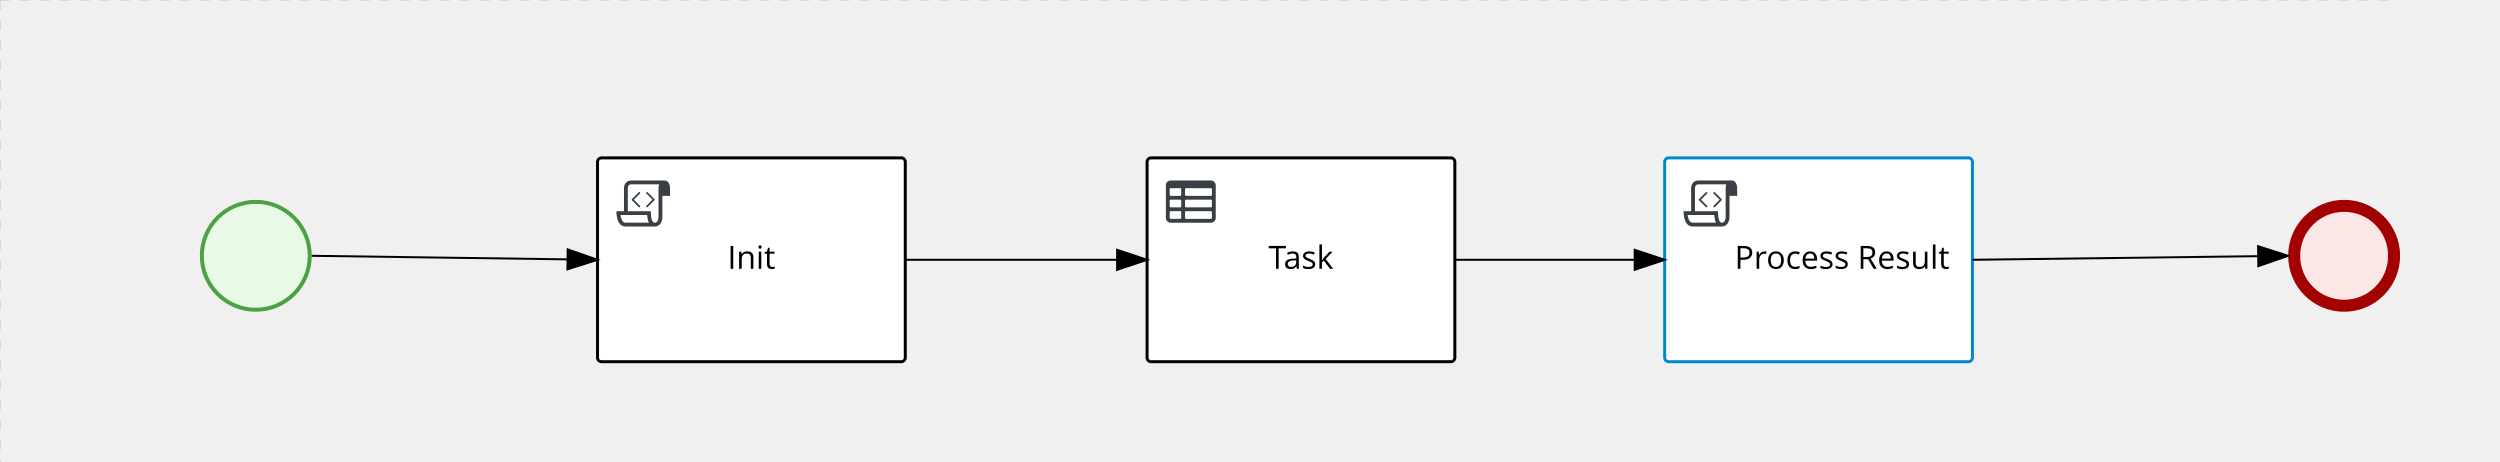
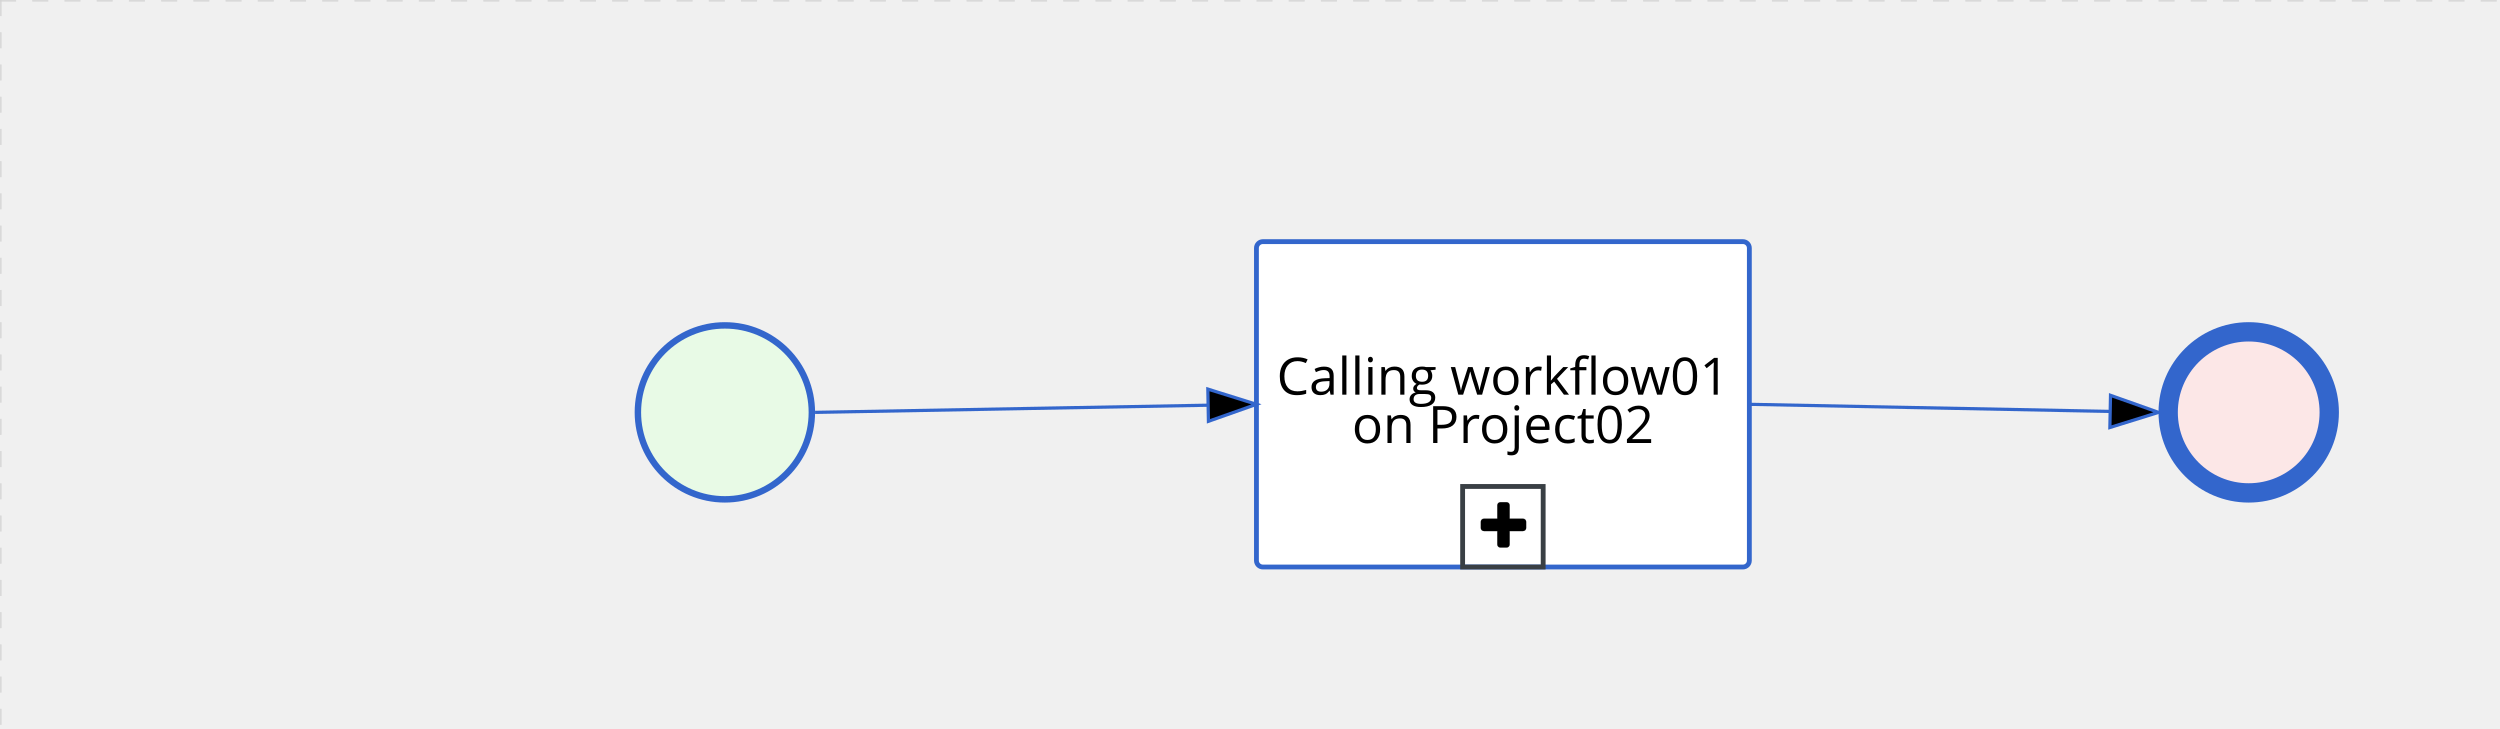
- <svg xmlns="http://www.w3.org/2000/svg" version="1.1" width="1251" height="231" viewBox="0 0 1251 231">
+ <svg xmlns="http://www.w3.org/2000/svg" version="1.1" width="776" height="226" viewBox="0 0 776 226">
  <defs />
  <g transform="matrix(1,0,0,1,0,0)">
    <g>
      <g>
        <g>
          <path fill="none" stroke="#d3d3d3" paint-order="fill stroke markers" d=" M 0 0 L 1200 0" stroke-miterlimit="10" stroke-opacity="0.8" stroke-dasharray="5" />
        </g>
        <g>
          <path fill="none" stroke="#d3d3d3" paint-order="fill stroke markers" d=" M 0 0 L 0 800" stroke-miterlimit="10" stroke-opacity="0.8" stroke-dasharray="5" />
        </g>
      </g>
-       <g id="_63B1B3CB-17CA-4D92-AA28-4DA38C041F83" bpmn2nodeid="_63B1B3CB-17CA-4D92-AA28-4DA38C041F83" transform="matrix(1,0,0,1,833,79)">
+       <g id="_792A4CD0-E60A-44AE-8E5B-B4E08C5587E8" bpmn2nodeid="_792A4CD0-E60A-44AE-8E5B-B4E08C5587E8" transform="matrix(1,0,0,1,390,75)">
        <g>
          <path fill="none" stroke="none" />
        </g>
        <g transform="matrix(1,0,0,1,0,0)">
-           <path fill="#ffffff" stroke="none" id="_63B1B3CB-17CA-4D92-AA28-4DA38C041F83?shapeType=BACKGROUND" paint-order="stroke fill markers" d=" M 2 0 L 152 0 L 152 0 A 2 2 0 0 1 154 2 L 154 100 L 154 100 A 2 2 0 0 1 152 102 L 2 102 L 2 102 A 2 2 0 0 1 0 100 L 0 2 L 0 2 A 2 2 0 0 1 2 0 Z" />
+           <path fill="#ffffff" stroke="none" id="_792A4CD0-E60A-44AE-8E5B-B4E08C5587E8?shapeType=BACKGROUND" paint-order="stroke fill markers" d=" M 2 0 L 151 0 L 151 0 A 2 2 0 0 1 153 2 L 153 99 L 153 99 A 2 2 0 0 1 151 101 L 2 101 L 2 101 A 2 2 0 0 1 0 99 L 0 2 L 0 2 A 2 2 0 0 1 2 0 Z" />
        </g>
        <g transform="matrix(1,0,0,1,0,0)">
-           <path fill="none" stroke="rgb(0,136,206)" id="_63B1B3CB-17CA-4D92-AA28-4DA38C041F83?shapeType=BORDER&amp;renderType=STROKE" paint-order="fill stroke markers" d=" M 2 0 L 152 0 L 152 0 A 2 2 0 0 1 154 2 L 154 100 L 154 100 A 2 2 0 0 1 152 102 L 2 102 L 2 102 A 2 2 0 0 1 0 100 L 0 2 L 0 2 A 2 2 0 0 1 2 0 Z" stroke-miterlimit="10" stroke-width="1.5" stroke-dasharray="" />
+           <path fill="none" stroke="rgb(51,102,204)" id="_792A4CD0-E60A-44AE-8E5B-B4E08C5587E8?shapeType=BORDER&amp;renderType=STROKE" paint-order="fill stroke markers" d=" M 2 0 L 151 0 L 151 0 A 2 2 0 0 1 153 2 L 153 99 L 153 99 A 2 2 0 0 1 151 101 L 2 101 L 2 101 A 2 2 0 0 1 0 99 L 0 2 L 0 2 A 2 2 0 0 1 2 0 Z" stroke-miterlimit="10" stroke-width="1.5" stroke-dasharray="" />
        </g>
-         <g>
-           <g transform="matrix(0.06,0,0,0.06,9.4,9.4)">
-             <g transform="matrix(1,0,0,1,0,0)">
-               <path fill="#393f44" stroke="none" id="_63B1B3CB-17CA-4D92-AA28-4DA38C041F83undefined" paint-order="stroke fill markers" d=" M 0 0 M 197.3 130.2 C 194.4 127.3 189.6 127.3 186.7 130.2 L 130.2 186.7 C 127.3 189.6 127.3 194.4 130.2 197.3 L 186.7 253.8 C 188.1 255.3 190.1 256 192 256 C 193.9 256 195.9 255.3 197.3 253.7 C 200.2 250.8 200.2 246 197.3 243.1 L 146.2 192 L 197.3 140.8 C 200.2 137.9 200.2 133.1 197.3 130.2 Z" />
+         <g transform="matrix(1,0,0,1,1,10)">
+           <g transform="matrix(1,0,0,1,0,0)">
+             <g transform="matrix(1,0,0,1,63,66)">
+               <path fill="none" stroke="#393f44" id="_792A4CD0-E60A-44AE-8E5B-B4E08C5587E8undefined" paint-order="fill stroke markers" d=" M 0 0 L 25 0 L 25 25 L 0 25 L 0 0 Z Z" stroke-miterlimit="10" stroke-width="1.5" stroke-dasharray="" />
            </g>
-             <g transform="matrix(1,0,0,1,0,0)">
-               <path fill="#393f44" stroke="none" id="_63B1B3CB-17CA-4D92-AA28-4DA38C041F83undefined" paint-order="stroke fill markers" d=" M 0 0 M 261.3 130.2 C 258.4 127.3 253.6 127.3 250.7 130.2 C 247.8 133.1 247.8 137.9 250.7 140.8 L 301.8 191.9 L 250.7 243 C 247.8 245.9 247.8 250.7 250.7 253.6 C 252.1 255.3 254.1 256 256 256 C 257.9 256 259.9 255.3 261.3 253.8 L 317.8 197.3 C 320.7 194.4 320.7 189.6 317.8 186.7 L 261.3 130.2 Z" />
-             </g>
-             <g transform="matrix(1,0,0,1,0,0)">
-               <path fill="#393f44" stroke="none" id="_63B1B3CB-17CA-4D92-AA28-4DA38C041F83undefined" paint-order="stroke fill markers" d=" M 0 0 M 400 32 C 400 32 152.8 32 128 32 C 62 32 64 96 64 96 L 64 288 L 1 288 C 1 288 -4 416 78 416 L 320 416 C 368 416 384 368 384 336 C 384 314.2 384 224.4 384 160 L 448 160 L 448 96 C 448 96 449 32 400 32 Z M 0 0 M 78 383.9 C 68.5 383.9 61.6 381.1 55.5 374.9 C 43.4 362.4 37.5 339.6 34.9 320 L 256.9 320 C 257.1 322.7 257.3 325.4 257.6 328.2 C 260 351.6 264.7 370.1 271.9 383.9 L 78 383.9 L 78 383.9 Z M 0 0 M 352 336 C 352 345.9 349.6 360.3 342.9 371 C 337.2 380.1 330.4 384 320 384 C 285 384 288 288 288 288 L 96 288 L 96 96 L 96 95.9 L 96 95.1 C 96 90.6 97.6 78.3 104.7 71.2 C 106.5 69.4 111.9 64 128 64 L 356.5 64 C 354.4 72.8 352.8 81.8 352.2 89.9 C 352.2 90.5 352.1 91.1 352.1 91.7 C 352.1 92 352.1 92.3 352.1 92.6 C 352 94.8 352 96 352 96 L 352 160 L 352 336 Z" />
+             <g transform="matrix(0.04,0,0,0.04,68.64,69.6)">
+               <path fill="#000000" stroke="#000000" id="_792A4CD0-E60A-44AE-8E5B-B4E08C5587E8undefined" paint-order="fill stroke markers" d=" M 0 0 M 352 184 L 352 232 C 352 238.7 349.7 244.3 345 249 C 340.3 253.7 334.7 256 328 256 L 224 256 L 224 360 C 224 366.7 221.7 372.3 217 377 C 212.3 381.7 206.7 384 200 384 L 152 384 C 145.3 384 139.7 381.7 135 377 C 130.3 372.3 128 366.7 128 360 L 128 256 L 24 256 C 17.3 256 11.7 253.7 7 249 C 2.3 244.3 0 238.7 0 232 L 0 184 C 0 177.3 2.3 171.7 7 167 C 11.7 162.3 17.3 160 24 160 L 128 160 L 128 56 C 128 49.3 130.3 43.7 135 39 C 139.7 34.3 145.3 32 152 32 L 200 32 C 206.7 32 212.3 34.3 217 39 C 221.7 43.7 224 49.3 224 56 L 224 160 L 328 160 C 334.7 160 340.3 162.3 345 167 C 349.7 171.7 352 177.3 352 184 Z" stroke-miterlimit="10" stroke-dasharray="" />
            </g>
          </g>
        </g>
-         <g transform="matrix(1,0,0,1,35,43.5)">
-           <text fill="#000000" stroke="none" font-family="Open Sans" font-size="12pt" font-style="normal" font-weight="normal" text-decoration="normal" x="53.77" y="12" text-anchor="middle" dominant-baseline="alphabetic">Process Result</text>
+         <g transform="matrix(1,0,0,1,12.82,10)">
+           <g transform="matrix(1,0,0,1,0,0)">
+             <g transform="matrix(1,0,0,1,63,66)">
+               <path fill="none" stroke="none" />
+             </g>
+             <g transform="matrix(0.04,0,0,0.04,68.64,69.6)">
+               <path fill="none" stroke="none" />
+             </g>
+             <g transform="matrix(0.04,0,0,0.04,40.32,71.04)">
+               <path fill="none" stroke="none" />
+             </g>
+             <g transform="matrix(0.04,0,0,0.04,39.36,72)">
+               <path fill="none" stroke="none" />
+             </g>
+           </g>
+         </g>
+         <g transform="matrix(1,0,0,1,4.1875,35.5)">
+           <text fill="#000000" stroke="none" font-family="Open Sans" font-size="12pt" font-style="normal" font-weight="normal" text-decoration="normal" x="72.312" y="12" text-anchor="middle" dominant-baseline="alphabetic">Calling workflow01 </text>
+           <text fill="#000000" stroke="none" font-family="Open Sans" font-size="12pt" font-style="normal" font-weight="normal" text-decoration="normal" x="72.312" y="27" text-anchor="middle" dominant-baseline="alphabetic">      on Project02      </text>
        </g>
      </g>
-       <g id="_79230142-42F2-419E-A94D-B6D80849666B" bpmn2nodeid="_79230142-42F2-419E-A94D-B6D80849666B" transform="matrix(1,0,0,1,1145,100)">
+       <g transform="matrix(1,0,0,1,390,75)" />
+       <g id="_79230142-42F2-419E-A94D-B6D80849666B" bpmn2nodeid="_79230142-42F2-419E-A94D-B6D80849666B" transform="matrix(1,0,0,1,670,100)">
        <g>
          <path fill="none" stroke="none" />
        </g>
        <g transform="matrix(0.125,0,0,0.125,0,0)">
          <g transform="matrix(1,0,0,1,0,0)">
            <path fill="#fce7e7" stroke="none" id="_79230142-42F2-419E-A94D-B6D80849666B?shapeType=BACKGROUND" paint-order="stroke fill markers" d=" M 0 0 M 444 224 C 444 263.9 434.2 300.8 414.4 334.5 C 394.7 368.2 368 394.9 334.4 414.5 C 300.8 434.1 263.9 444 224 444 C 184.1 444 147.2 434.2 113.5 414.4 C 79.8 394.7 53.1 368 33.5 334.4 C 13.9 300.8 4 263.9 4 224 C 4 184.1 13.8 147.2 33.6 113.5 C 53.4 79.8 80.1 53.1 113.6 33.5 C 147.1 13.9 184.1 4 224 4 C 263.9 4 300.8 13.8 334.5 33.6 C 368.2 53.4 394.9 80.1 414.5 113.6 C 434.1 147.1 444 184.1 444 224 Z" />
          </g>
          <g>
            <g transform="matrix(1,0,0,1,0,0)">
              <g transform="matrix(1,0,0,1,0,0)">
-                 <path fill="#a30000" stroke="none" id="_79230142-42F2-419E-A94D-B6D80849666B?shapeType=BORDER&amp;renderType=FILL" paint-order="stroke fill markers" d=" M 0 0 M 224 0 C 100.3 0 0 100.3 0 224 C 0 347.7 100.3 448 224 448 C 347.7 448 448 347.7 448 224 C 448 100.3 347.7 0 224 0 Z M 0 0 M 224 400 C 126.8 400 48 321.2 48 224 C 48 126.8 126.8 48 224 48 C 321.2 48 400 126.8 400 224 C 400 321.2 321.2 400 224 400 Z" />
+                 <path fill="rgb(51,102,204)" stroke="none" id="_79230142-42F2-419E-A94D-B6D80849666B?shapeType=BORDER&amp;renderType=FILL" paint-order="stroke fill markers" d=" M 0 0 M 224 0 C 100.3 0 0 100.3 0 224 C 0 347.7 100.3 448 224 448 C 347.7 448 448 347.7 448 224 C 448 100.3 347.7 0 224 0 Z M 0 0 M 224 400 C 126.8 400 48 321.2 48 224 C 48 126.8 126.8 48 224 48 C 321.2 48 400 126.8 400 224 C 400 321.2 321.2 400 224 400 Z" />
              </g>
            </g>
          </g>
        </g>
        <g transform="matrix(1,0,0,1,28,61)" />
      </g>
-       <g id="_8EEC4AC6-1349-4886-8CC9-87D99A4A4C2B" bpmn2nodeid="_8EEC4AC6-1349-4886-8CC9-87D99A4A4C2B" transform="matrix(1,0,0,1,299,79)">
+       <g id="_26F5D831-9B52-4F4D-913C-828C0BD5EC06" bpmn2nodeid="_26F5D831-9B52-4F4D-913C-828C0BD5EC06">
        <g>
-           <path fill="none" stroke="none" />
+           <path fill="none" stroke="rgb(51,102,204)" paint-order="fill stroke markers" d=" M 543 125.5 L 655.003 127.705" stroke-miterlimit="10" stroke-dasharray="" />
        </g>
-         <g transform="matrix(1,0,0,1,0,0)">
-           <path fill="#ffffff" stroke="none" id="_8EEC4AC6-1349-4886-8CC9-87D99A4A4C2B?shapeType=BACKGROUND" paint-order="stroke fill markers" d=" M 2 0 L 152 0 L 152 0 A 2 2 0 0 1 154 2 L 154 100 L 154 100 A 2 2 0 0 1 152 102 L 2 102 L 2 102 A 2 2 0 0 1 0 100 L 0 2 L 0 2 A 2 2 0 0 1 2 0 Z" />
+         <g transform="matrix(1,0,0,1,543,125.5)" />
+         <g transform="matrix(-0.01968123,0.9998063,-0.9998063,-0.01968123,670.0984,123.001)">
+           <path fill="rgb(0,0,0)" stroke="rgb(51,102,204)" paint-order="fill stroke markers" d=" M 10 15 L 0 15 L 5 0 Z" stroke-miterlimit="10" stroke-dasharray="" />
        </g>
-         <g transform="matrix(1,0,0,1,0,0)">
-           <path fill="none" stroke="rgb(0,0,0)" id="_8EEC4AC6-1349-4886-8CC9-87D99A4A4C2B?shapeType=BORDER&amp;renderType=STROKE" paint-order="fill stroke markers" d=" M 2 0 L 152 0 L 152 0 A 2 2 0 0 1 154 2 L 154 100 L 154 100 A 2 2 0 0 1 152 102 L 2 102 L 2 102 A 2 2 0 0 1 0 100 L 0 2 L 0 2 A 2 2 0 0 1 2 0 Z" stroke-miterlimit="10" stroke-width="1.5" stroke-dasharray="" />
-         </g>
-         <g>
-           <g transform="matrix(0.06,0,0,0.06,9.4,9.4)">
-             <g transform="matrix(1,0,0,1,0,0)">
-               <path fill="#393f44" stroke="none" id="_8EEC4AC6-1349-4886-8CC9-87D99A4A4C2Bundefined" paint-order="stroke fill markers" d=" M 0 0 M 197.3 130.2 C 194.4 127.3 189.6 127.3 186.7 130.2 L 130.2 186.7 C 127.3 189.6 127.3 194.4 130.2 197.3 L 186.7 253.8 C 188.1 255.3 190.1 256 192 256 C 193.9 256 195.9 255.3 197.3 253.7 C 200.2 250.8 200.2 246 197.3 243.1 L 146.2 192 L 197.3 140.8 C 200.2 137.9 200.2 133.1 197.3 130.2 Z" />
-             </g>
-             <g transform="matrix(1,0,0,1,0,0)">
-               <path fill="#393f44" stroke="none" id="_8EEC4AC6-1349-4886-8CC9-87D99A4A4C2Bundefined" paint-order="stroke fill markers" d=" M 0 0 M 261.3 130.2 C 258.4 127.3 253.6 127.3 250.7 130.2 C 247.8 133.1 247.8 137.9 250.7 140.8 L 301.8 191.9 L 250.7 243 C 247.8 245.9 247.8 250.7 250.7 253.6 C 252.1 255.3 254.1 256 256 256 C 257.9 256 259.9 255.3 261.3 253.8 L 317.8 197.3 C 320.7 194.4 320.7 189.6 317.8 186.7 L 261.3 130.2 Z" />
-             </g>
-             <g transform="matrix(1,0,0,1,0,0)">
-               <path fill="#393f44" stroke="none" id="_8EEC4AC6-1349-4886-8CC9-87D99A4A4C2Bundefined" paint-order="stroke fill markers" d=" M 0 0 M 400 32 C 400 32 152.8 32 128 32 C 62 32 64 96 64 96 L 64 288 L 1 288 C 1 288 -4 416 78 416 L 320 416 C 368 416 384 368 384 336 C 384 314.2 384 224.4 384 160 L 448 160 L 448 96 C 448 96 449 32 400 32 Z M 0 0 M 78 383.9 C 68.5 383.9 61.6 381.1 55.5 374.9 C 43.4 362.4 37.5 339.6 34.9 320 L 256.9 320 C 257.1 322.7 257.3 325.4 257.6 328.2 C 260 351.6 264.7 370.1 271.9 383.9 L 78 383.9 L 78 383.9 Z M 0 0 M 352 336 C 352 345.9 349.6 360.3 342.9 371 C 337.2 380.1 330.4 384 320 384 C 285 384 288 288 288 288 L 96 288 L 96 96 L 96 95.9 L 96 95.1 C 96 90.6 97.6 78.3 104.7 71.2 C 106.5 69.4 111.9 64 128 64 L 356.5 64 C 354.4 72.8 352.8 81.8 352.2 89.9 C 352.2 90.5 352.1 91.1 352.1 91.7 C 352.1 92 352.1 92.3 352.1 92.6 C 352 94.8 352 96 352 96 L 352 160 L 352 336 Z" />
-             </g>
-           </g>
-         </g>
-         <g transform="matrix(1,0,0,1,65.01172,43.5)">
-           <text fill="#000000" stroke="none" font-family="Open Sans" font-size="12pt" font-style="normal" font-weight="normal" text-decoration="normal" x="11.988" y="12" text-anchor="middle" dominant-baseline="alphabetic">Init</text>
-         </g>
+         <g transform="matrix(1,0,0,1,543.1968,116.7519)" />
      </g>
-       <g id="_6F963023-8907-4CBB-A021-EC379BBEAECF" bpmn2nodeid="_6F963023-8907-4CBB-A021-EC379BBEAECF" transform="matrix(1,0,0,1,100,100)">
+       <g transform="matrix(1,0,0,1,670,100)" />
+       <g id="_6F963023-8907-4CBB-A021-EC379BBEAECF" bpmn2nodeid="_6F963023-8907-4CBB-A021-EC379BBEAECF" transform="matrix(1,0,0,1,197,100)">
        <g>
          <path fill="none" stroke="none" />
        </g>
        <g transform="matrix(0.125,0,0,0.125,0,0)">
          <g transform="matrix(1,0,0,1,0,0)">
            <path fill="#e8fae6" stroke="none" id="_6F963023-8907-4CBB-A021-EC379BBEAECF?shapeType=BACKGROUND" paint-order="stroke fill markers" d=" M 0 0 M 444 224 C 444 263.9 434.2 300.8 414.4 334.5 C 394.7 368.2 368 394.9 334.4 414.5 C 300.8 434.1 263.9 444 224 444 C 184.1 444 147.2 434.2 113.5 414.4 C 79.8 394.7 53.1 368 33.5 334.4 C 13.9 300.8 4 263.9 4 224 C 4 184.1 13.8 147.2 33.6 113.5 C 53.4 79.8 80.1 53.1 113.6 33.5 C 147.1 13.9 184.1 4 224 4 C 263.9 4 300.8 13.8 334.5 33.6 C 368.2 53.4 394.9 80.1 414.5 113.6 C 434.1 147.1 444 184.1 444 224 Z" />
          </g>
          <g>
            <g transform="matrix(1,0,0,1,0,0)">
              <g transform="matrix(1,0,0,1,0,0)">
-                 <path fill="#4aa241" stroke="none" id="_6F963023-8907-4CBB-A021-EC379BBEAECF?shapeType=BORDER&amp;renderType=FILL" paint-order="stroke fill markers" d=" M 0 0 M 224 0 C 100.3 0 0 100.3 0 224 C 0 347.7 100.3 448 224 448 C 347.7 448 448 347.7 448 224 C 448 100.3 347.7 0 224 0 Z M 0 0 M 224 432 C 109.1 432 16 338.9 16 224 C 16 109.1 109.1 16 224 16 C 338.9 16 432 109.1 432 224 C 432 338.9 338.9 432 224 432 Z" />
+                 <path fill="rgb(51,102,204)" stroke="none" id="_6F963023-8907-4CBB-A021-EC379BBEAECF?shapeType=BORDER&amp;renderType=FILL" paint-order="stroke fill markers" d=" M 0 0 M 224 0 C 100.3 0 0 100.3 0 224 C 0 347.7 100.3 448 224 448 C 347.7 448 448 347.7 448 224 C 448 100.3 347.7 0 224 0 Z M 0 0 M 224 432 C 109.1 432 16 338.9 16 224 C 16 109.1 109.1 16 224 16 C 338.9 16 432 109.1 432 224 C 432 338.9 338.9 432 224 432 Z" />
              </g>
            </g>
          </g>
        </g>
        <g transform="matrix(1,0,0,1,28,61)" />
      </g>
-       <g id="_6CF83979-5AFD-4863-97A7-FC2E240AAF25" bpmn2nodeid="_6CF83979-5AFD-4863-97A7-FC2E240AAF25" transform="matrix(1,0,0,1,574,79)">
+       <g id="_607C8979-7DEF-429D-8B89-FC565348C9EA" bpmn2nodeid="_607C8979-7DEF-429D-8B89-FC565348C9EA">
        <g>
-           <path fill="none" stroke="none" />
+           <path fill="none" stroke="rgb(51,102,204)" paint-order="fill stroke markers" d=" M 253 128 L 375.002 125.774" stroke-miterlimit="10" stroke-dasharray="" />
        </g>
-         <g transform="matrix(1,0,0,1,0,0)">
-           <path fill="#ffffff" stroke="none" id="_6CF83979-5AFD-4863-97A7-FC2E240AAF25?shapeType=BACKGROUND" paint-order="stroke fill markers" d=" M 2 0 L 152 0 L 152 0 A 2 2 0 0 1 154 2 L 154 100 L 154 100 A 2 2 0 0 1 152 102 L 2 102 L 2 102 A 2 2 0 0 1 0 100 L 0 2 L 0 2 A 2 2 0 0 1 2 0 Z" />
+         <g transform="matrix(1,0,0,1,253,128)" />
+         <g transform="matrix(0.01824514,0.9998335,-0.9998335,0.01824514,389.9088,120.5008)">
+           <path fill="rgb(0,0,0)" stroke="rgb(51,102,204)" paint-order="fill stroke markers" d=" M 10 15 L 0 15 L 5 0 Z" stroke-miterlimit="10" stroke-dasharray="" />
        </g>
-         <g transform="matrix(1,0,0,1,0,0)">
-           <path fill="none" stroke="rgb(0,0,0)" id="_6CF83979-5AFD-4863-97A7-FC2E240AAF25?shapeType=BORDER&amp;renderType=STROKE" paint-order="fill stroke markers" d=" M 2 0 L 152 0 L 152 0 A 2 2 0 0 1 154 2 L 154 100 L 154 100 A 2 2 0 0 1 152 102 L 2 102 L 2 102 A 2 2 0 0 1 0 100 L 0 2 L 0 2 A 2 2 0 0 1 2 0 Z" stroke-miterlimit="10" stroke-width="1.5" stroke-dasharray="" />
-         </g>
-         <g>
-           <g transform="matrix(0.06,0,0,0.06,9.4,9.4)">
-             <g transform="matrix(1,0,0,1,0,0)">
-               <path fill="#393f44" stroke="none" id="_6CF83979-5AFD-4863-97A7-FC2E240AAF25undefined" paint-order="stroke fill markers" d=" M 0 0 M 128 344 L 128 296 C 128 293.7 127.2 291.8 125.8 290.2 C 124.4 288.6 122.4 288 120 288 L 40 288 C 37.7 288 35.8 288.8 34.2 290.2 C 32.6 291.6 32 293.7 32 296 L 32 344 C 32 346.3 32.8 348.2 34.2 349.8 C 35.6 351.4 37.6 352 40 352 L 120 352 C 122.3 352 124.2 351.2 125.8 349.8 C 127.4 348.4 128 346.3 128 344 Z M 0 0 M 128 248 L 128 200 C 128 197.7 127.2 195.8 125.8 194.2 C 124.4 192.6 122.4 192 120 192 L 40 192 C 37.7 192 35.8 192.8 34.2 194.2 C 32.6 195.6 32 197.7 32 200 L 32 248 C 32 250.3 32.8 252.2 34.2 253.8 C 35.6 255.4 37.6 256 40 256 L 120 256 C 122.3 256 124.2 255.2 125.8 253.8 C 127.4 252.4 128 250.3 128 248 Z M 0 0 M 376 352 C 378.3 352 380.2 351.2 381.8 349.8 C 383.4 348.4 384 346.4 384 344 L 384 296 C 384 293.7 383.2 291.8 381.8 290.2 C 380.4 288.6 378.4 288 376 288 L 168 288 C 165.7 288 163.8 288.8 162.2 290.2 C 160.6 291.6 160 293.6 160 296 L 160 344 C 160 346.3 160.8 348.2 162.2 349.8 C 163.6 351.4 165.6 352 168 352 L 376 352 Z M 0 0 M 128 152 L 128 104 C 128 101.7 127.2 99.8 125.8 98.2 C 124.4 96.6 122.3 96 120 96 L 40 96 C 37.7 96 35.8 96.8 34.2 98.2 C 32.6 99.6 32 101.7 32 104 L 32 152 C 32 154.3 32.8 156.2 34.2 157.8 C 35.6 159.4 37.6 160 40 160 L 120 160 C 122.3 160 124.2 159.2 125.8 157.8 C 127.4 156.4 128 154.3 128 152 Z M 0 0 M 376 256 C 378.3 256 380.2 255.2 381.8 253.8 C 383.4 252.4 384 250.4 384 248 L 384 200 C 384 197.7 383.2 195.8 381.8 194.2 C 380.4 192.6 378.4 192 376 192 L 168 192 C 165.7 192 163.8 192.8 162.2 194.2 C 160.6 195.6 160 197.6 160 200 L 160 248 C 160 250.3 160.8 252.2 162.2 253.8 C 163.6 255.4 165.6 256 168 256 L 376 256 Z M 0 0 M 376 160 C 378.3 160 380.2 159.2 381.8 157.8 C 383.4 156.4 384 154.4 384 152 L 384 104 C 384 101.7 383.2 99.8 381.8 98.2 C 380.4 96.6 378.3 96 376 96 L 168 96 C 165.7 96 163.8 96.8 162.2 98.2 C 160.6 99.6 160 101.6 160 104 L 160 152 C 160 154.3 160.8 156.2 162.2 157.8 C 163.6 159.4 165.6 160 168 160 L 376 160 Z M 0 0 M 416 72 L 416 344 C 416 355 412.1 364.4 404.2 372.2 C 396.3 380 387 384 376 384 L 40 384 C 29 384 19.6 380.1 11.8 372.2 C 4 364.3 0 355 0 344 L 0 72 C 0 61 3.9 51.6 11.8 43.8 C 19.7 36 29 32 40 32 L 376 32 C 387 32 396.4 35.9 404.2 43.8 C 412 51.7 416 61 416 72 Z" />
-             </g>
-           </g>
-         </g>
-         <g transform="matrix(1,0,0,1,60.75,43.5)">
-           <text fill="#000000" stroke="none" font-family="Open Sans" font-size="12pt" font-style="normal" font-weight="normal" text-decoration="normal" x="16.25" y="12" text-anchor="middle" dominant-baseline="alphabetic">Task</text>
-         </g>
+         <g transform="matrix(1,0,0,1,253.1825,116.7517)" />
      </g>
-       <g id="_683A1EB5-3B73-42C2-A4F9-C70E65C64977" bpmn2nodeid="_683A1EB5-3B73-42C2-A4F9-C70E65C64977">
-         <g>
-           <path fill="none" stroke="#000000" paint-order="fill stroke markers" d=" M 156 128 L 284.001 129.79" stroke-miterlimit="10" stroke-dasharray="" />
-         </g>
-         <g transform="matrix(1,0,0,1,156,128)" />
-         <g transform="matrix(-0.01398465,0.9999022,-0.9999022,-0.01398465,299.0699,125.0005)">
-           <path fill="#000000" stroke="#000000" paint-order="fill stroke markers" d=" M 10 15 L 0 15 L 5 0 Z" stroke-miterlimit="10" stroke-dasharray="" />
-         </g>
-         <g transform="matrix(1,0,0,1,156.1398,119.001)" />
-       </g>
-       <g id="_BE3BAEB3-9E88-47DE-8163-8F2832D77D1C" bpmn2nodeid="_BE3BAEB3-9E88-47DE-8163-8F2832D77D1C">
-         <g>
-           <path fill="none" stroke="#000000" paint-order="fill stroke markers" d=" M 453 130 L 559 130" stroke-miterlimit="10" stroke-dasharray="" />
-         </g>
-         <g transform="matrix(1,0,0,1,453,130)" />
-         <g transform="matrix(6.123233995736766e-17,1,-1,6.123233995736766e-17,574,125)">
-           <path fill="#000000" stroke="#000000" paint-order="fill stroke markers" d=" M 10 15 L 0 15 L 5 0 Z" stroke-miterlimit="10" stroke-dasharray="" />
-         </g>
-         <g transform="matrix(1,0,0,1,453,120)" />
-       </g>
-       <g id="_4C046E94-5CD0-4906-907A-562B5C80E8AC" bpmn2nodeid="_4C046E94-5CD0-4906-907A-562B5C80E8AC">
-         <g>
-           <path fill="none" stroke="#000000" paint-order="fill stroke markers" d=" M 728 130 L 818 130" stroke-miterlimit="10" stroke-dasharray="" />
-         </g>
-         <g transform="matrix(1,0,0,1,728,130)" />
-         <g transform="matrix(6.123233995736766e-17,1,-1,6.123233995736766e-17,833,125)">
-           <path fill="#000000" stroke="#000000" paint-order="fill stroke markers" d=" M 10 15 L 0 15 L 5 0 Z" stroke-miterlimit="10" stroke-dasharray="" />
-         </g>
-         <g transform="matrix(1,0,0,1,728,120)" />
-       </g>
-       <g id="_8814A3DE-D92F-404E-A3E6-D4A6EFDA97F3" bpmn2nodeid="_8814A3DE-D92F-404E-A3E6-D4A6EFDA97F3">
-         <g>
-           <path fill="none" stroke="#000000" paint-order="fill stroke markers" d=" M 987 130 L 1130.001 128.19" stroke-miterlimit="10" stroke-dasharray="" />
-         </g>
-         <g transform="matrix(1,0,0,1,987,130)" />
-         <g transform="matrix(0.01265721,0.9999199,-0.9999199,0.01265721,1144.937,123.0004)">
-           <path fill="#000000" stroke="#000000" paint-order="fill stroke markers" d=" M 10 15 L 0 15 L 5 0 Z" stroke-miterlimit="10" stroke-dasharray="" />
-         </g>
-         <g transform="matrix(1,0,0,1,987.1266,119.0008)" />
-       </g>
-       <g transform="matrix(1,0,0,1,1145,100)" />
-       <g transform="matrix(1,0,0,1,100,100)" />
-       <g transform="matrix(1,0,0,1,574,79)" />
-       <g transform="matrix(1,0,0,1,299,79)" />
-       <g transform="matrix(1,0,0,1,833,79)" />
+       <g transform="matrix(1,0,0,1,197,100)" />
    </g>
  </g>
</svg>
